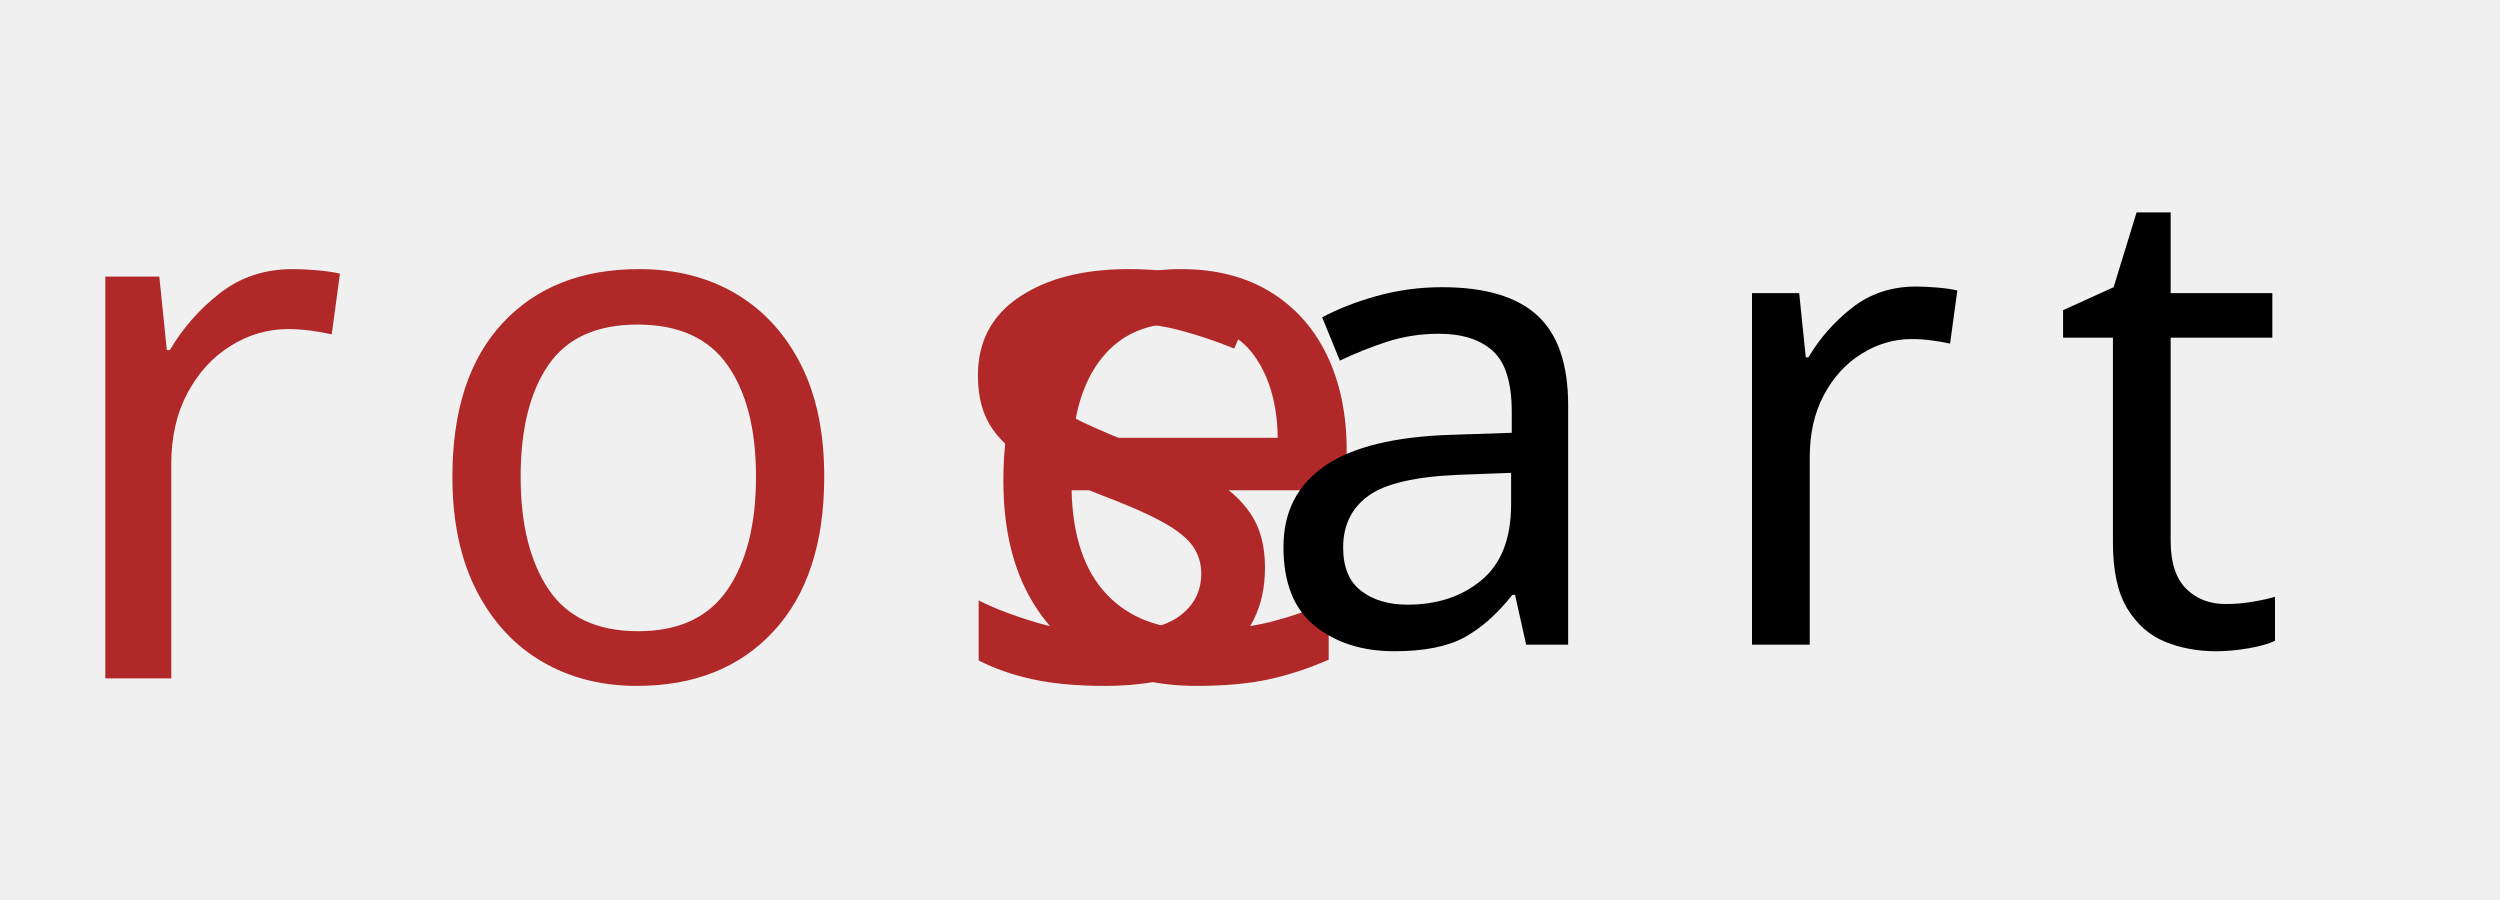
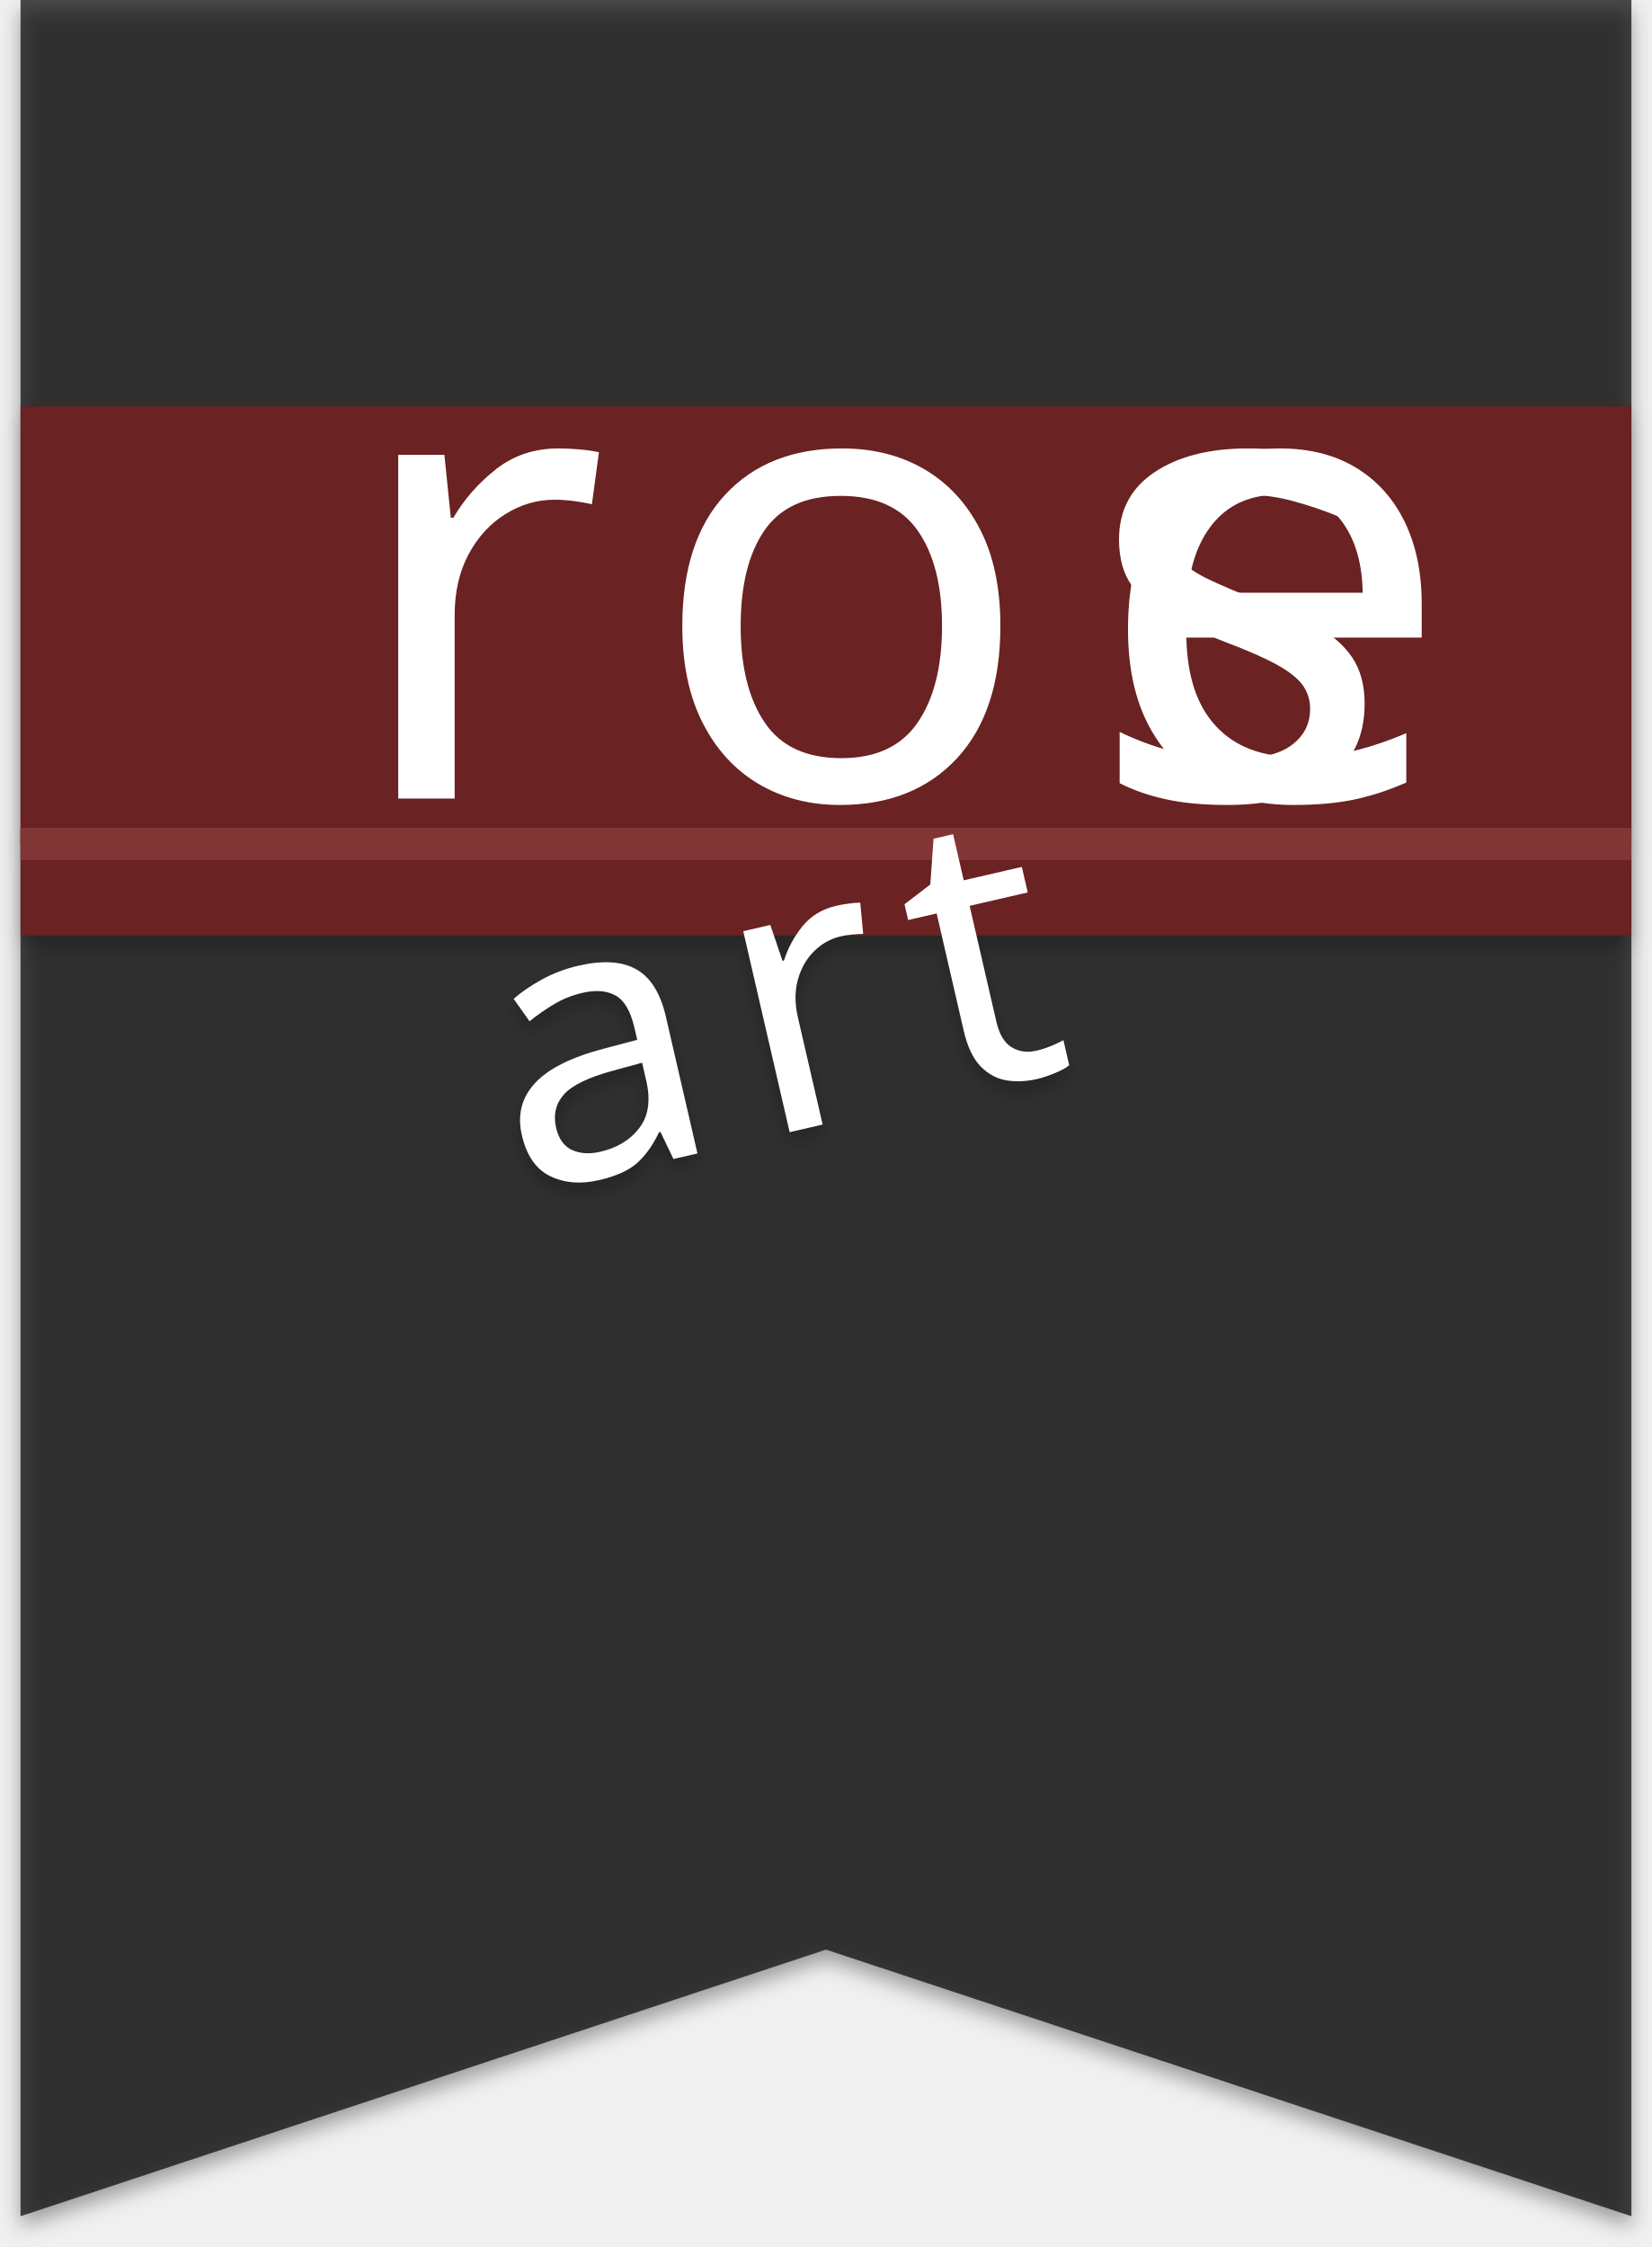
- <svg xmlns="http://www.w3.org/2000/svg" width="667px" height="240px" viewBox="0 0 667 240" version="1.1">
-   <defs />
-   <g id="Symbols" stroke="none" stroke-width="1" fill="none" fill-rule="evenodd" font-weight="normal" letter-spacing="20">
-     <g id="rose-art-toolbar">
-       <g transform="translate(11, -3)">
-         <text id="rose" font-family="Selima" font-size="200" fill="#B12828">
-           <tspan x="0.1" y="184">ros</tspan>
-           <tspan x="245.7" y="184">e</tspan>
+ <svg xmlns="http://www.w3.org/2000/svg" width="322px" height="438px" viewBox="0 0 322 438" version="1.1">
+   <defs>
+     <filter x="-2.2%" y="-1.2%" width="104.5%" height="103.5%" filterUnits="objectBoundingBox" id="filter-1">
+       <feOffset dx="0" dy="2" in="SourceAlpha" result="shadowOffsetOuter1" />
+       <feGaussianBlur stdDeviation="2" in="shadowOffsetOuter1" result="shadowBlurOuter1" />
+       <feColorMatrix values="0 0 0 0 0   0 0 0 0 0   0 0 0 0 0  0 0 0 0.5 0" type="matrix" in="shadowBlurOuter1" result="shadowMatrixOuter1" />
+       <feMerge>
+         <feMergeNode in="shadowMatrixOuter1" />
+         <feMergeNode in="SourceGraphic" />
+       </feMerge>
+     </filter>
+   </defs>
+   <g id="Page-1" stroke="none" stroke-width="1" fill="none" fill-rule="evenodd">
+     <g id="Artboard-3" transform="translate(-287, 0)">
+       <g id="Group-2" filter="url(#filter-1)" transform="translate(291, 0)">
+         <path d="M0,0 L314,0 L314,432 L0,432 L0,0 Z M157,380.03 L0,432 L314,432 L157,380.03 Z" id="Combined-Shape" fill-opacity="0.694" fill="#000000" />
+         <g id="Group" transform="translate(0, 79.21535)">
+           <rect id="Rectangle-5" fill="#6A2020" x="0" y="0" width="314" height="85.268" />
+           <rect id="Rectangle-5-Copy" fill="#6A2020" x="0" y="82.11" width="314" height="21.054" />
+           <rect id="Rectangle-5-Copy-3" fill="#823636" x="0" y="82.11" width="314" height="6.316" />
+         </g>
+         <text id="rose" font-family="Selima" font-size="125" font-weight="normal" letter-spacing="10" fill="#FFFFFF">
+           <tspan x="63" y="155.661">ros</tspan>
+           <tspan x="209" y="155.661">e</tspan>
        </text>
-         <text id="art" font-family="Bristol" font-size="175" fill="#000000">
-           <tspan x="323.382" y="175">ar</tspan>
-           <tspan x="536.632" y="175" letter-spacing="13.611">t</tspan>
+         <text id="art" transform="translate(157.0927, 195.9407) rotate(-13) translate(-157.0927, -195.9407) " font-family="Bristol" font-size="75" font-weight="normal" letter-spacing="6" fill="#FFFFFF">
+           <tspan x="90.093" y="218.441">art</tspan>
        </text>
      </g>
    </g>
  </g>
</svg>
